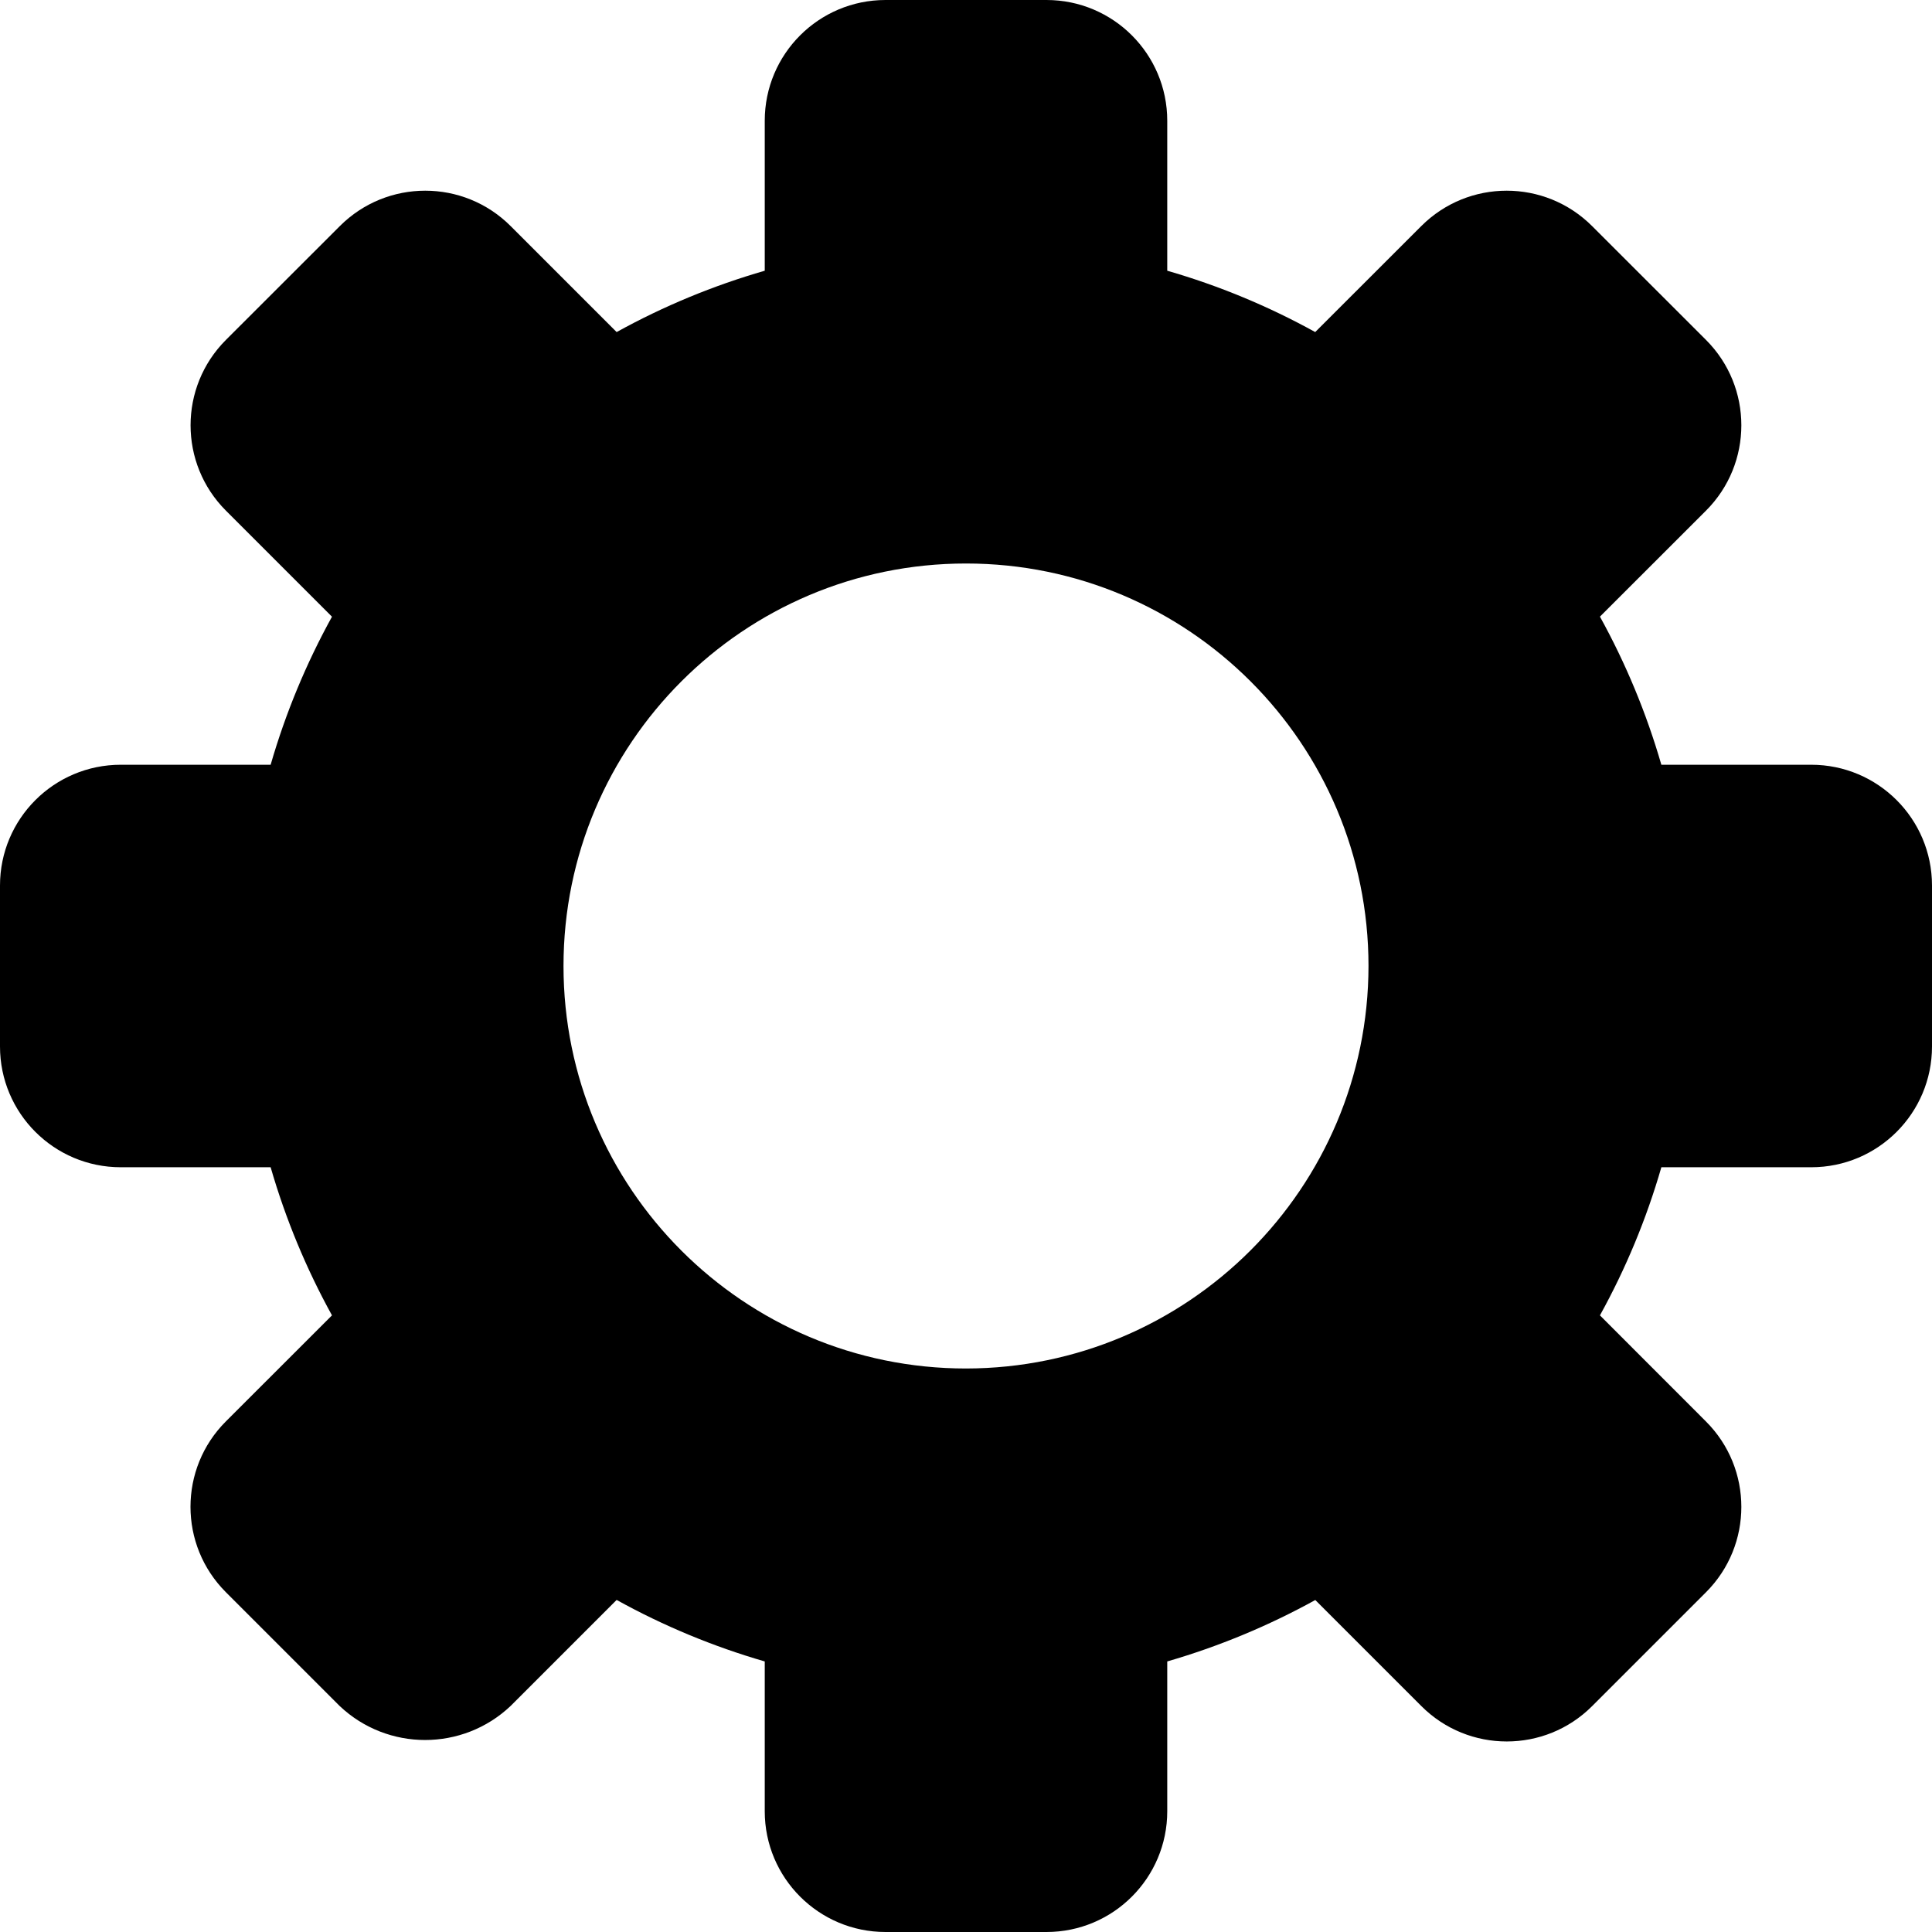
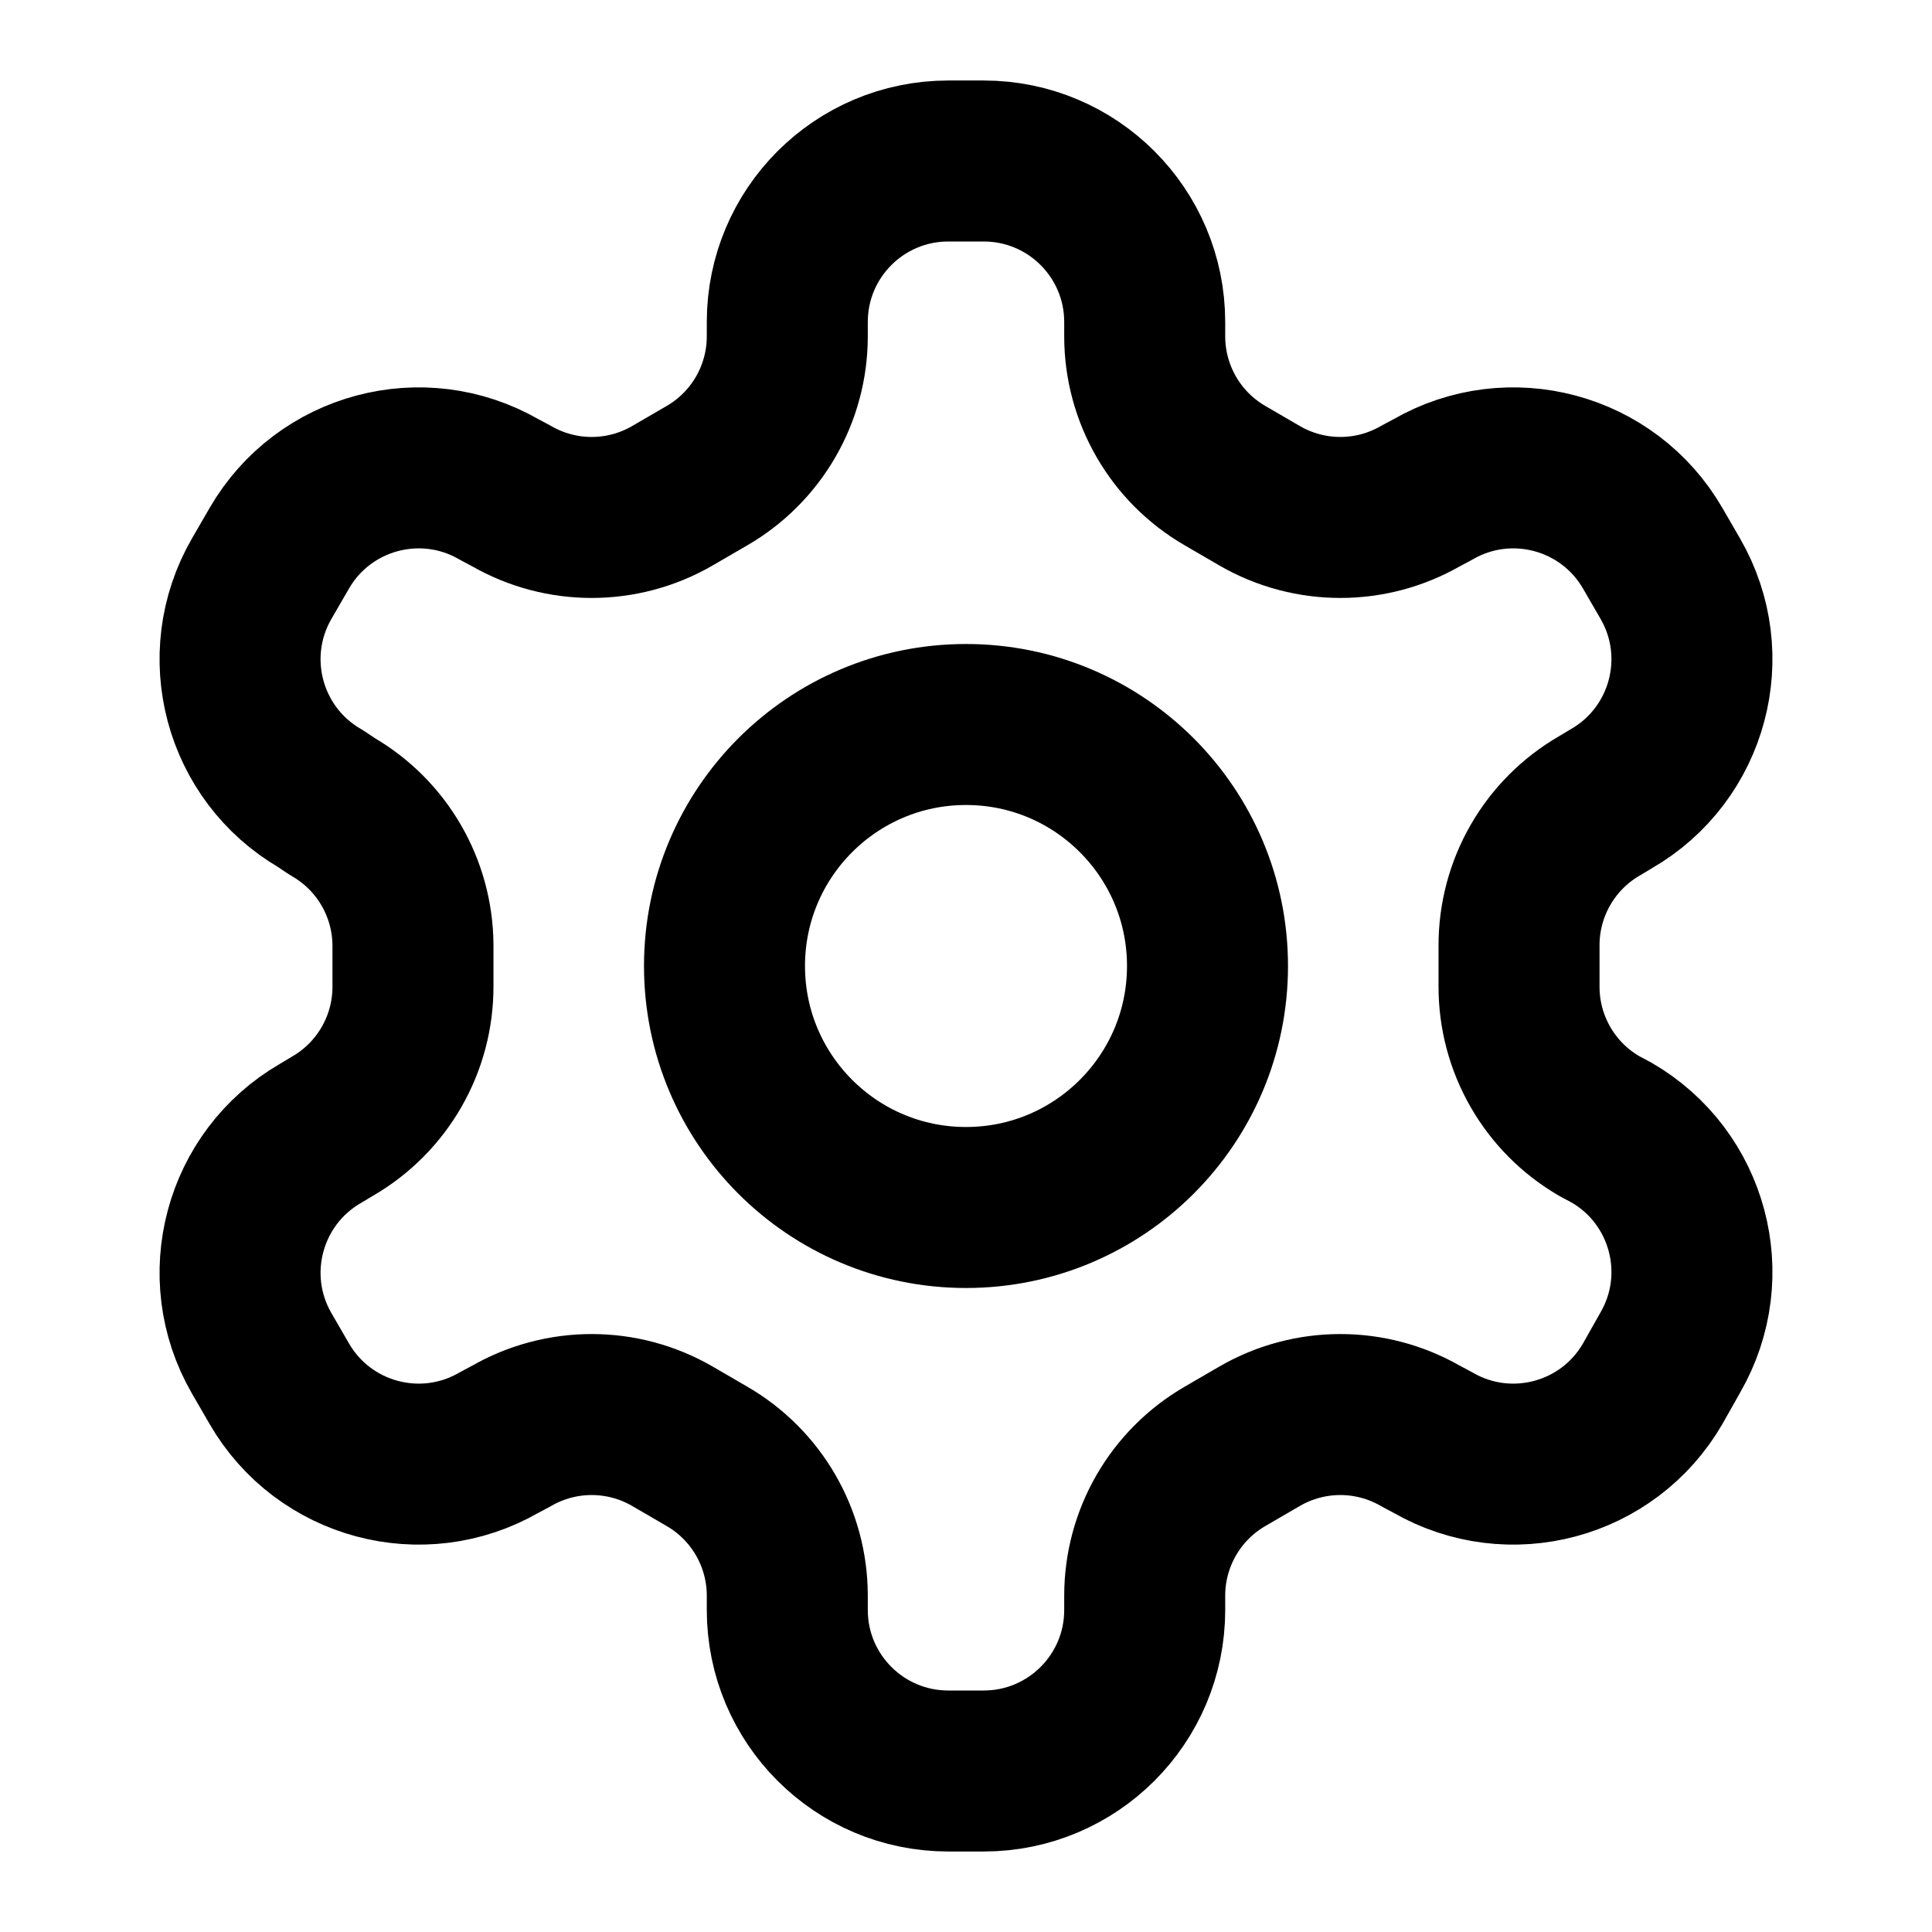
- <svg xmlns="http://www.w3.org/2000/svg" viewBox="0 0 24 24">
-   <path d="M22.5,9.5H20.638a8.955,8.955,0,0,0-.763-1.84l1.317-1.316a1.5,1.5,0,0,0,0-2.122L19.777,2.808a1.5,1.5,0,0,0-2.121,0L16.338,4.125A8.9,8.9,0,0,0,14.5,3.363V1.5A1.5,1.5,0,0,0,13,0H11A1.5,1.5,0,0,0,9.5,1.5V3.363a8.919,8.919,0,0,0-1.84.762L6.343,2.808a1.5,1.5,0,0,0-2.121,0L2.807,4.222a1.5,1.5,0,0,0,0,2.122L4.124,7.661A8.952,8.952,0,0,0,3.362,9.5H1.5A1.5,1.5,0,0,0,0,11v2a1.5,1.5,0,0,0,1.5,1.5H3.362a8.961,8.961,0,0,0,.762,1.84L2.806,17.657a1.5,1.5,0,0,0,0,2.122l1.414,1.414a1.545,1.545,0,0,0,2.122,0L7.66,19.875a8.922,8.922,0,0,0,1.84.764V22.5A1.5,1.5,0,0,0,11,24h2a1.5,1.5,0,0,0,1.5-1.5V20.639a8.988,8.988,0,0,0,1.839-.763l1.318,1.318a1.5,1.5,0,0,0,2.121,0l1.414-1.414a1.5,1.5,0,0,0,0-2.122L19.875,16.34a8.909,8.909,0,0,0,.763-1.84H22.5A1.5,1.5,0,0,0,24,13V11A1.5,1.5,0,0,0,22.5,9.5ZM12,17a5,5,0,1,1,5-5A5.006,5.006,0,0,1,12,17Z" />
+ <svg xmlns="http://www.w3.org/2000/svg" width="32" height="32" viewBox="0 0 24 24" fill="none" stroke="currentColor" stroke-width="2" stroke-linecap="round" stroke-linejoin="round" class="lucide lucide-settings-icon lucide-settings">
+   <path d="M12.22 2h-.44a2 2 0 0 0-2 2v.18a2 2 0 0 1-1 1.73l-.43.25a2 2 0 0 1-2 0l-.15-.08a2 2 0 0 0-2.73.73l-.22.38a2 2 0 0 0 .73 2.73l.15.1a2 2 0 0 1 1 1.72v.51a2 2 0 0 1-1 1.74l-.15.09a2 2 0 0 0-.73 2.73l.22.38a2 2 0 0 0 2.73.73l.15-.08a2 2 0 0 1 2 0l.43.25a2 2 0 0 1 1 1.73V20a2 2 0 0 0 2 2h.44a2 2 0 0 0 2-2v-.18a2 2 0 0 1 1-1.73l.43-.25a2 2 0 0 1 2 0l.15.08a2 2 0 0 0 2.73-.73l.22-.39a2 2 0 0 0-.73-2.73l-.15-.08a2 2 0 0 1-1-1.74v-.5a2 2 0 0 1 1-1.74l.15-.09a2 2 0 0 0 .73-2.73l-.22-.38a2 2 0 0 0-2.73-.73l-.15.08a2 2 0 0 1-2 0l-.43-.25a2 2 0 0 1-1-1.73V4a2 2 0 0 0-2-2z" />
+   <circle cx="12" cy="12" r="3" />
</svg>
